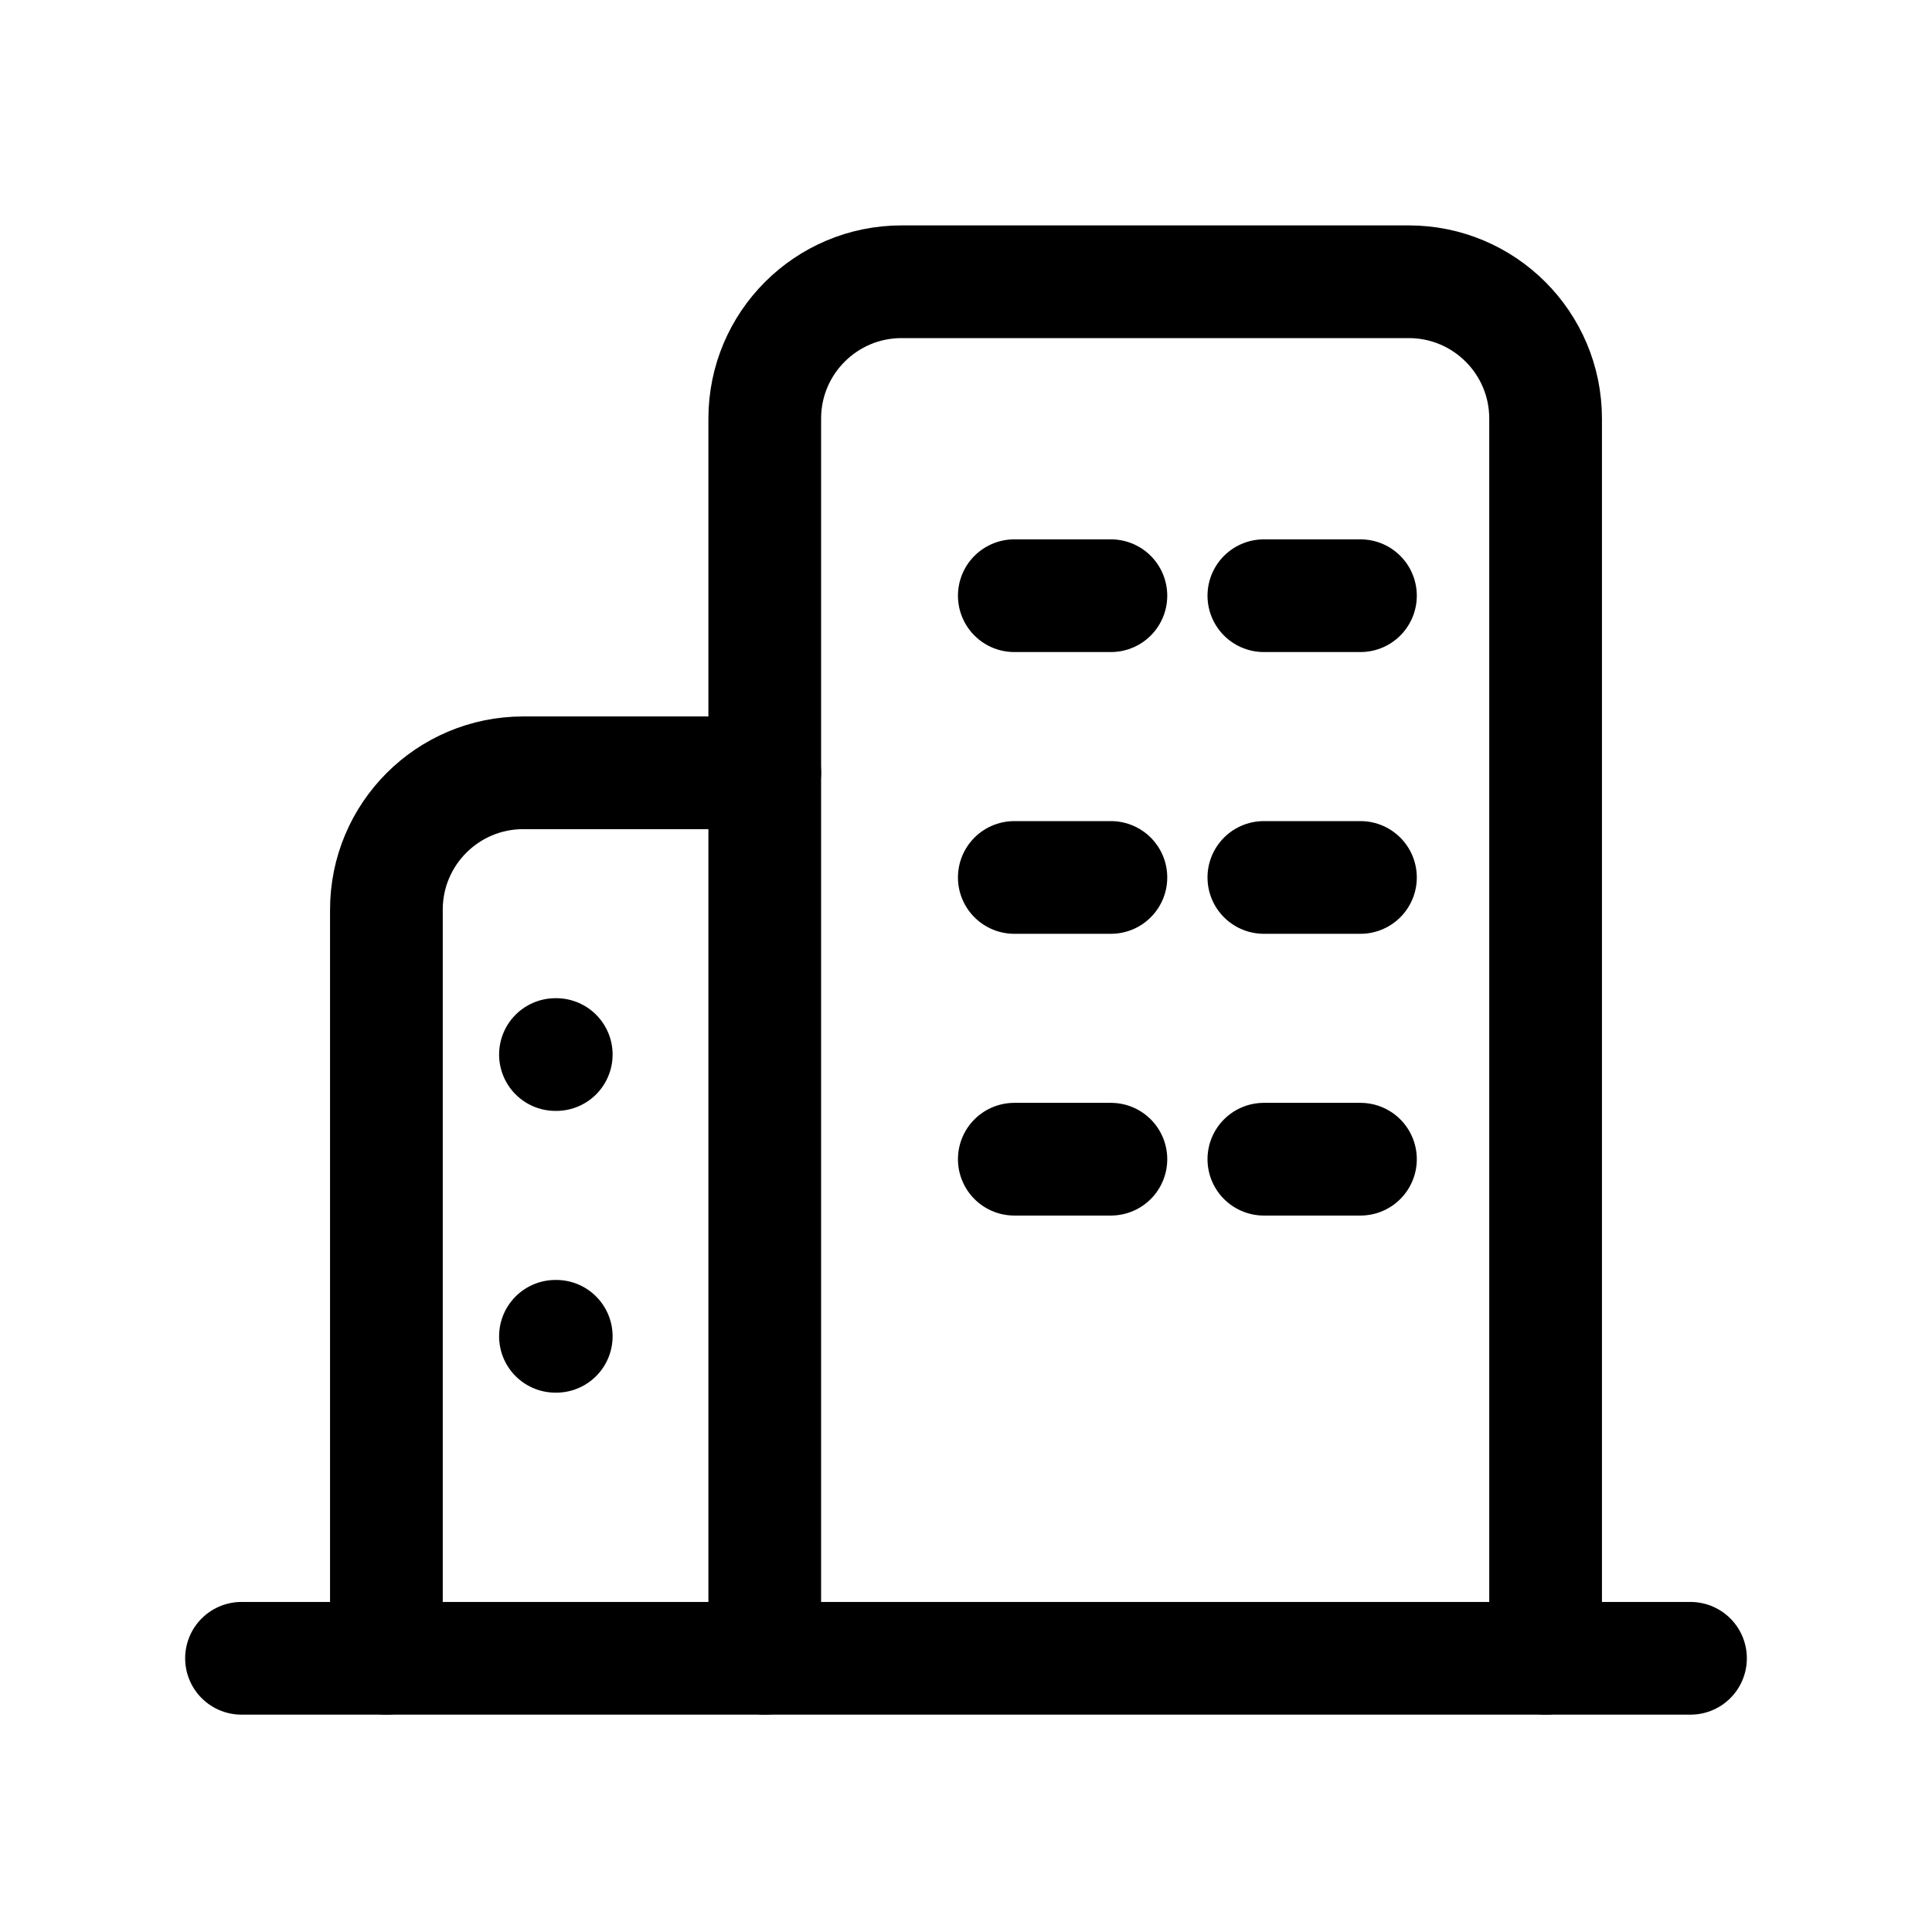
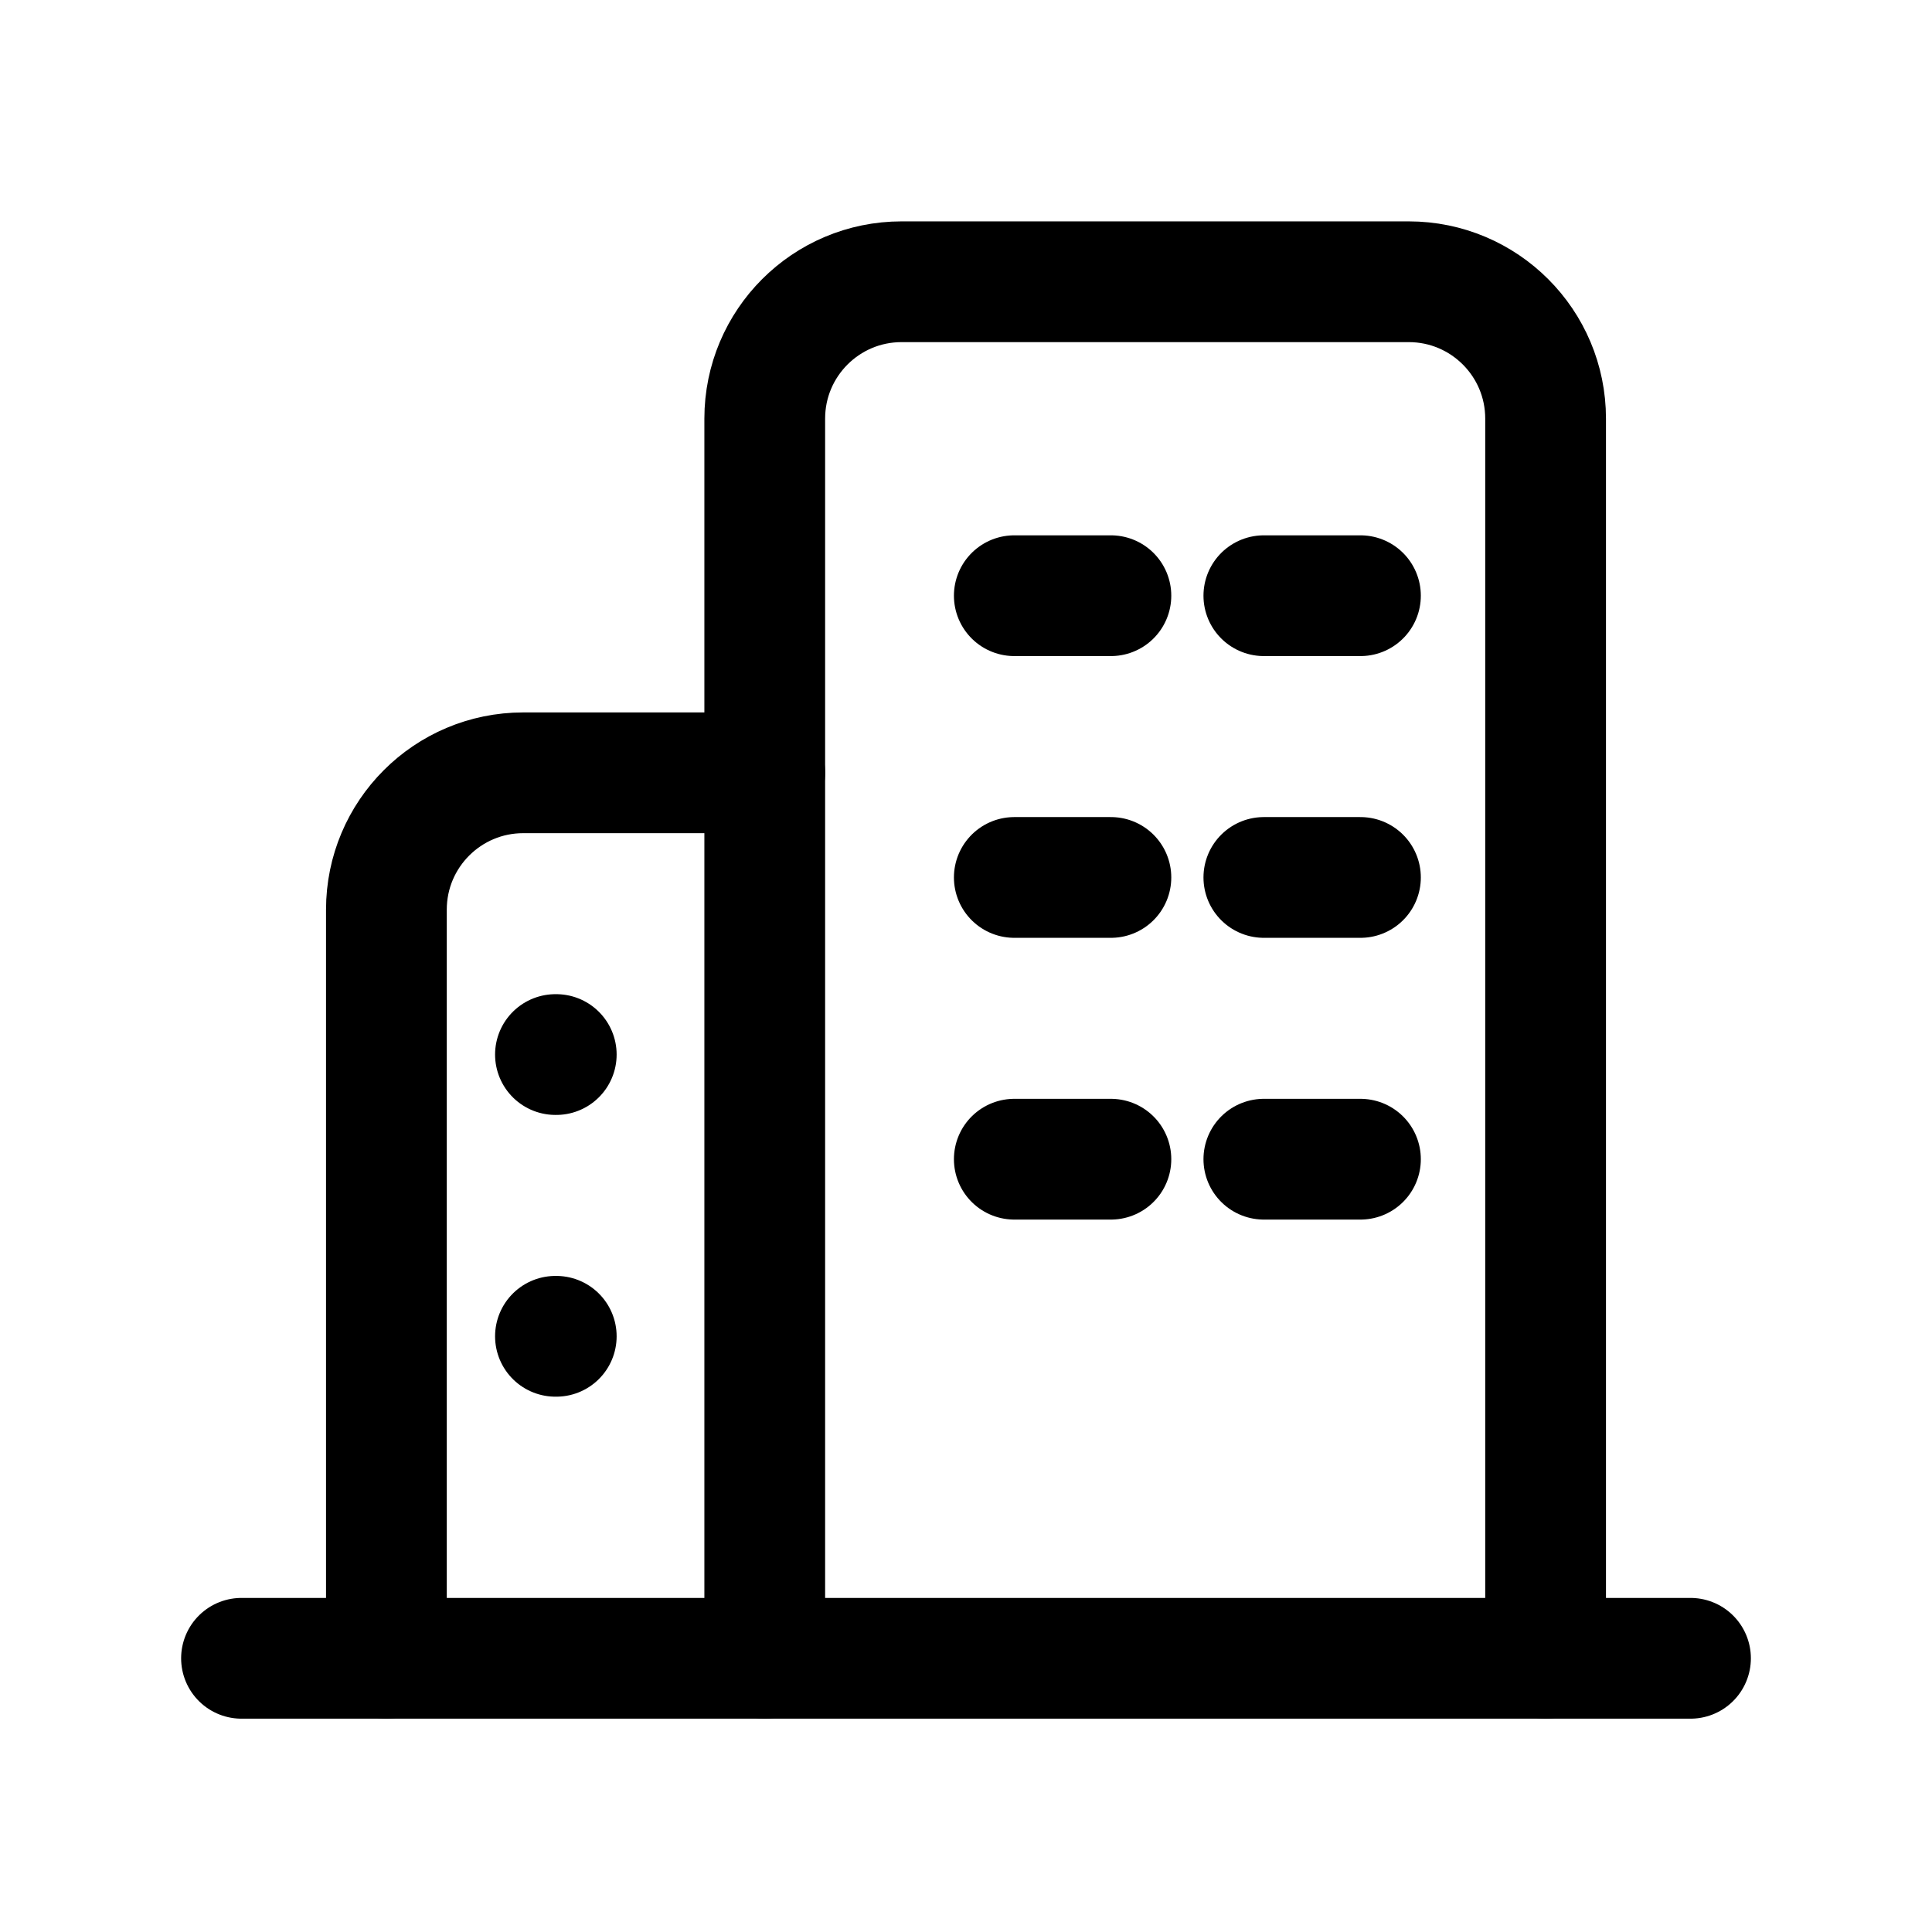
- <svg xmlns="http://www.w3.org/2000/svg" width="24" height="24" viewBox="0 0 24 24" fill="none" stroke="currentColor" stroke-width="1.4" stroke-linecap="round" stroke-linejoin="round">
+ <svg xmlns="http://www.w3.org/2000/svg" width="24" height="24" viewBox="0 0 24 24" fill="none" stroke="currentColor" stroke-width="1.5" stroke-linecap="round" stroke-linejoin="round">
  <path d="M9.5 20.6V5.2a1.7 1.7 0 0 1 1.7-1.7h6.3a1.7 1.7 0 0 1 1.7 1.7v15.4" />
  <path d="M9.5 9.6H6.5a1.7 1.7 0 0 0-1.7 1.7v9.3" />
  <path d="M3 20.6h18" />
  <path d="M12.6 7.4h1.2M15.7 7.4h1.2M12.6 10.9h1.2M15.7 10.9h1.2M12.6 14.4h1.2M15.7 14.4h1.2M6.9 13.1h.01M6.9 16.6h.01" />
</svg>
